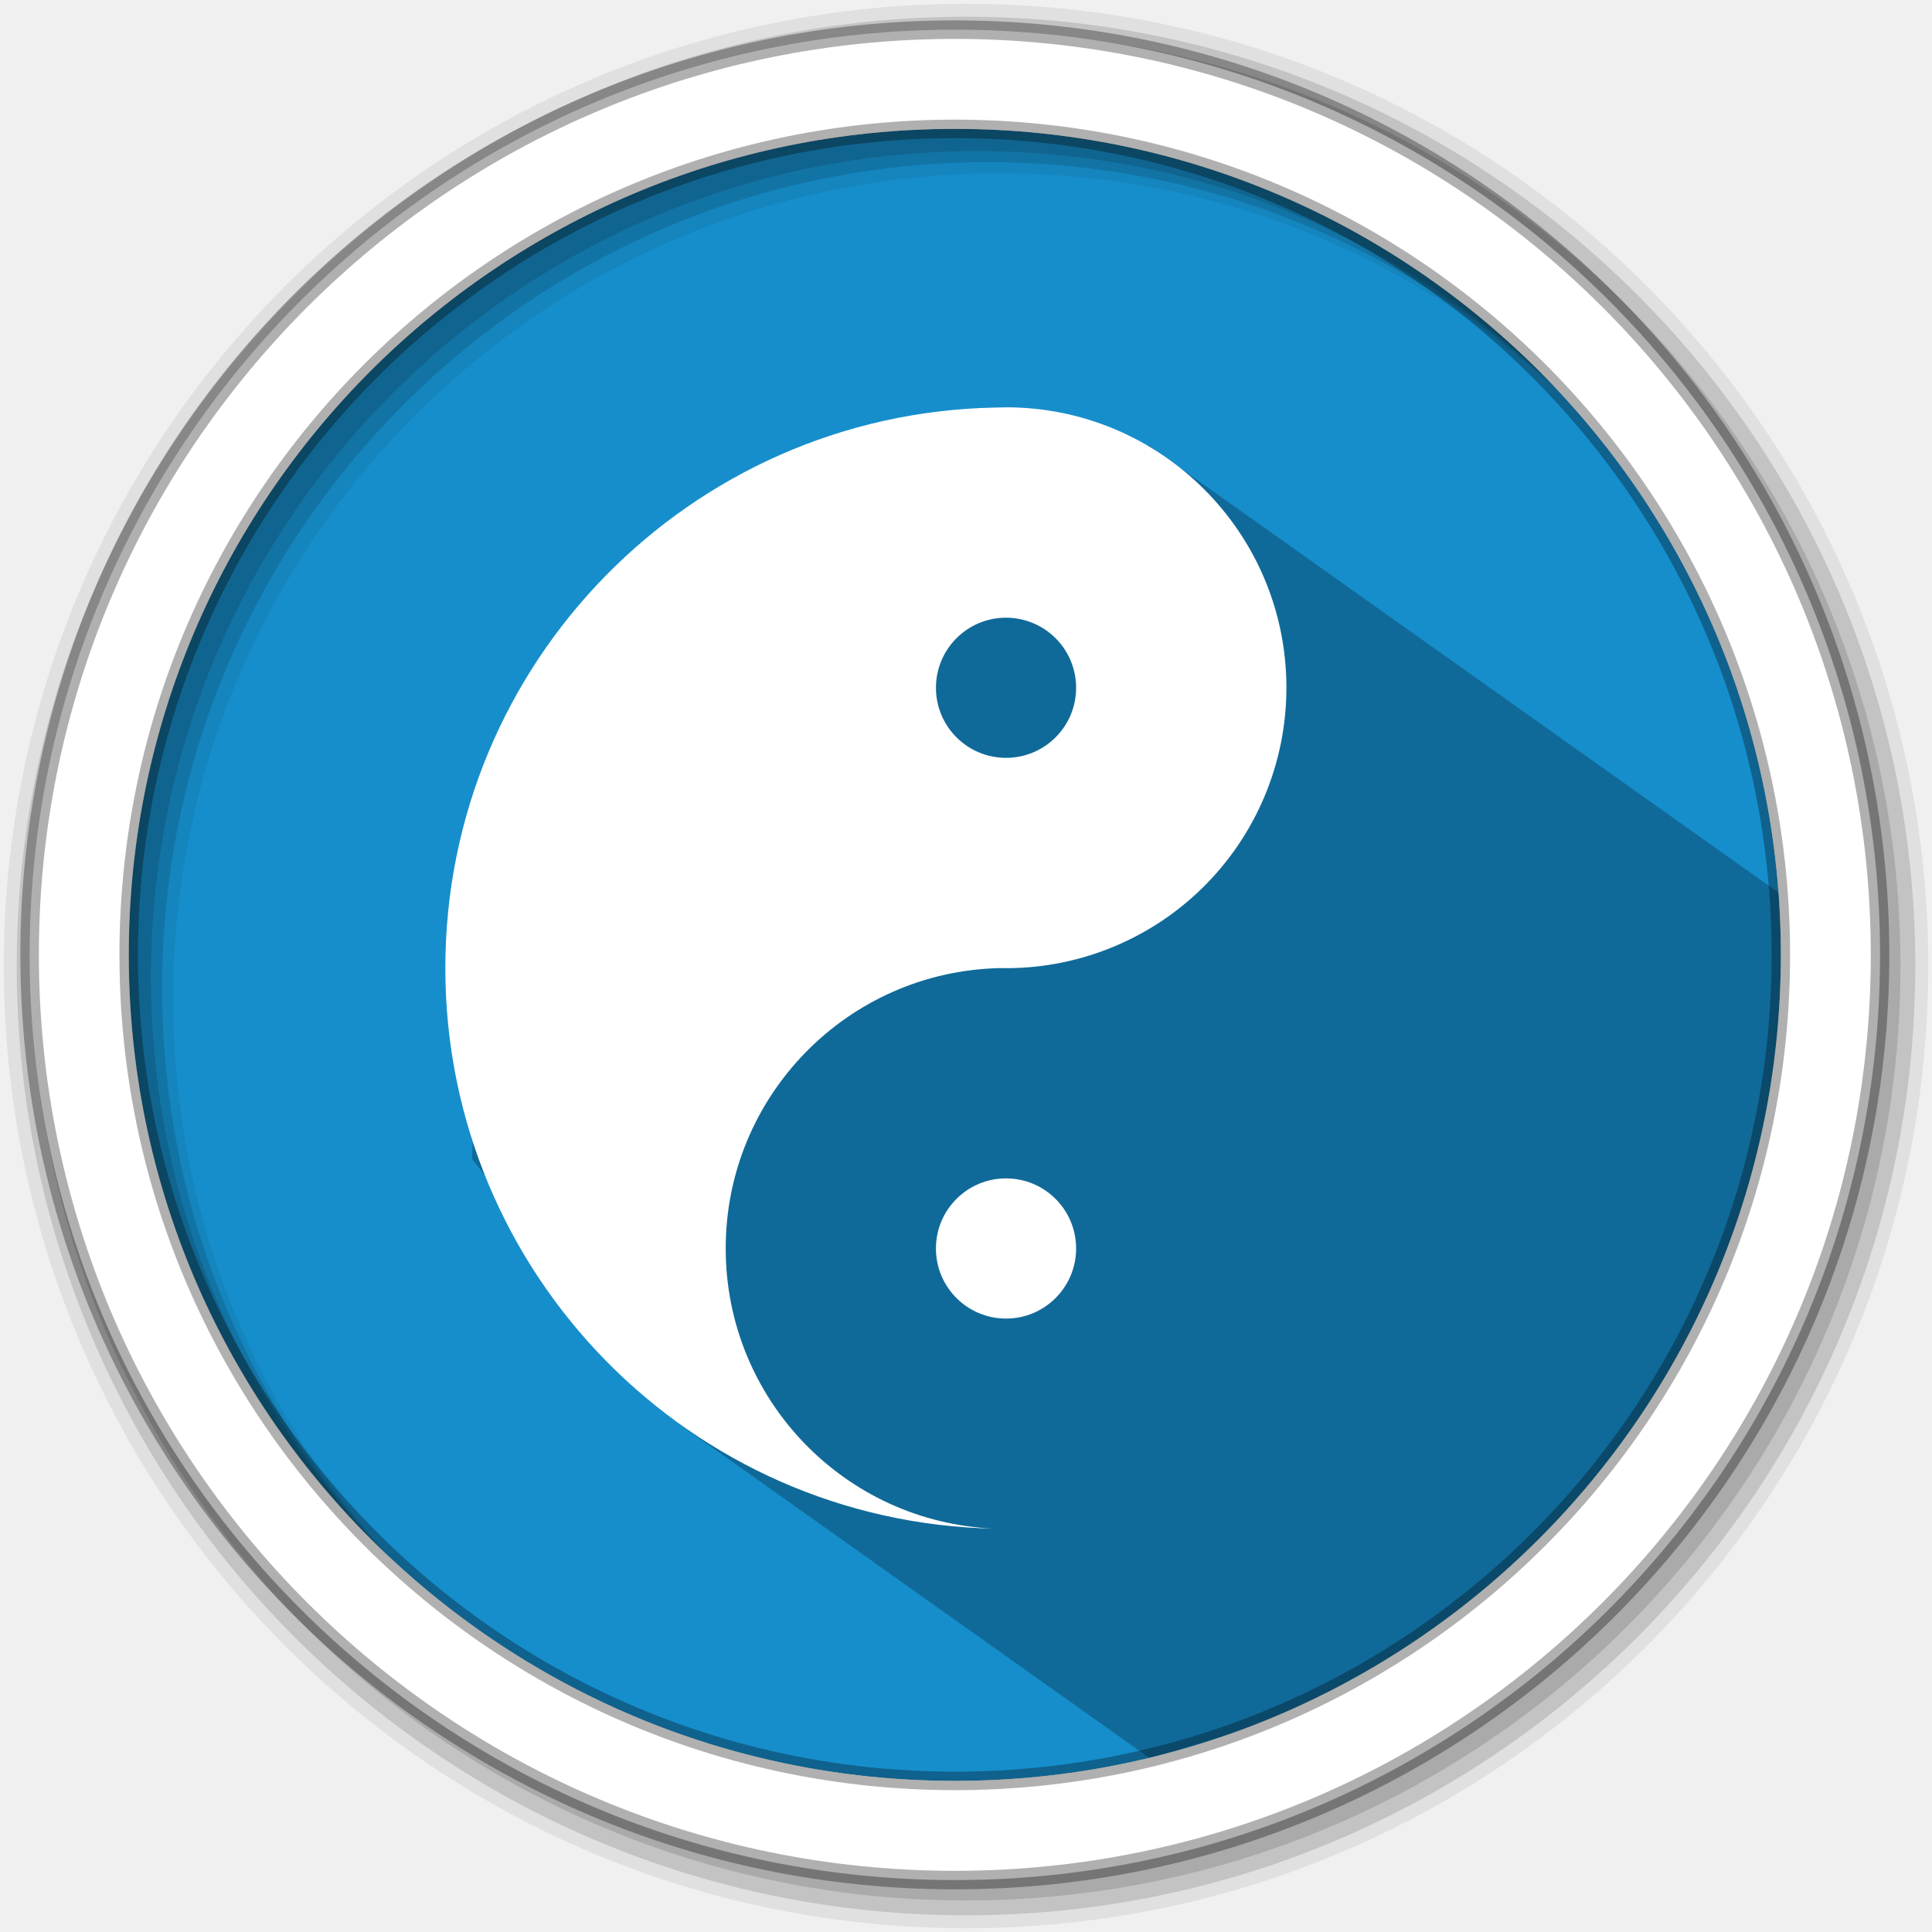
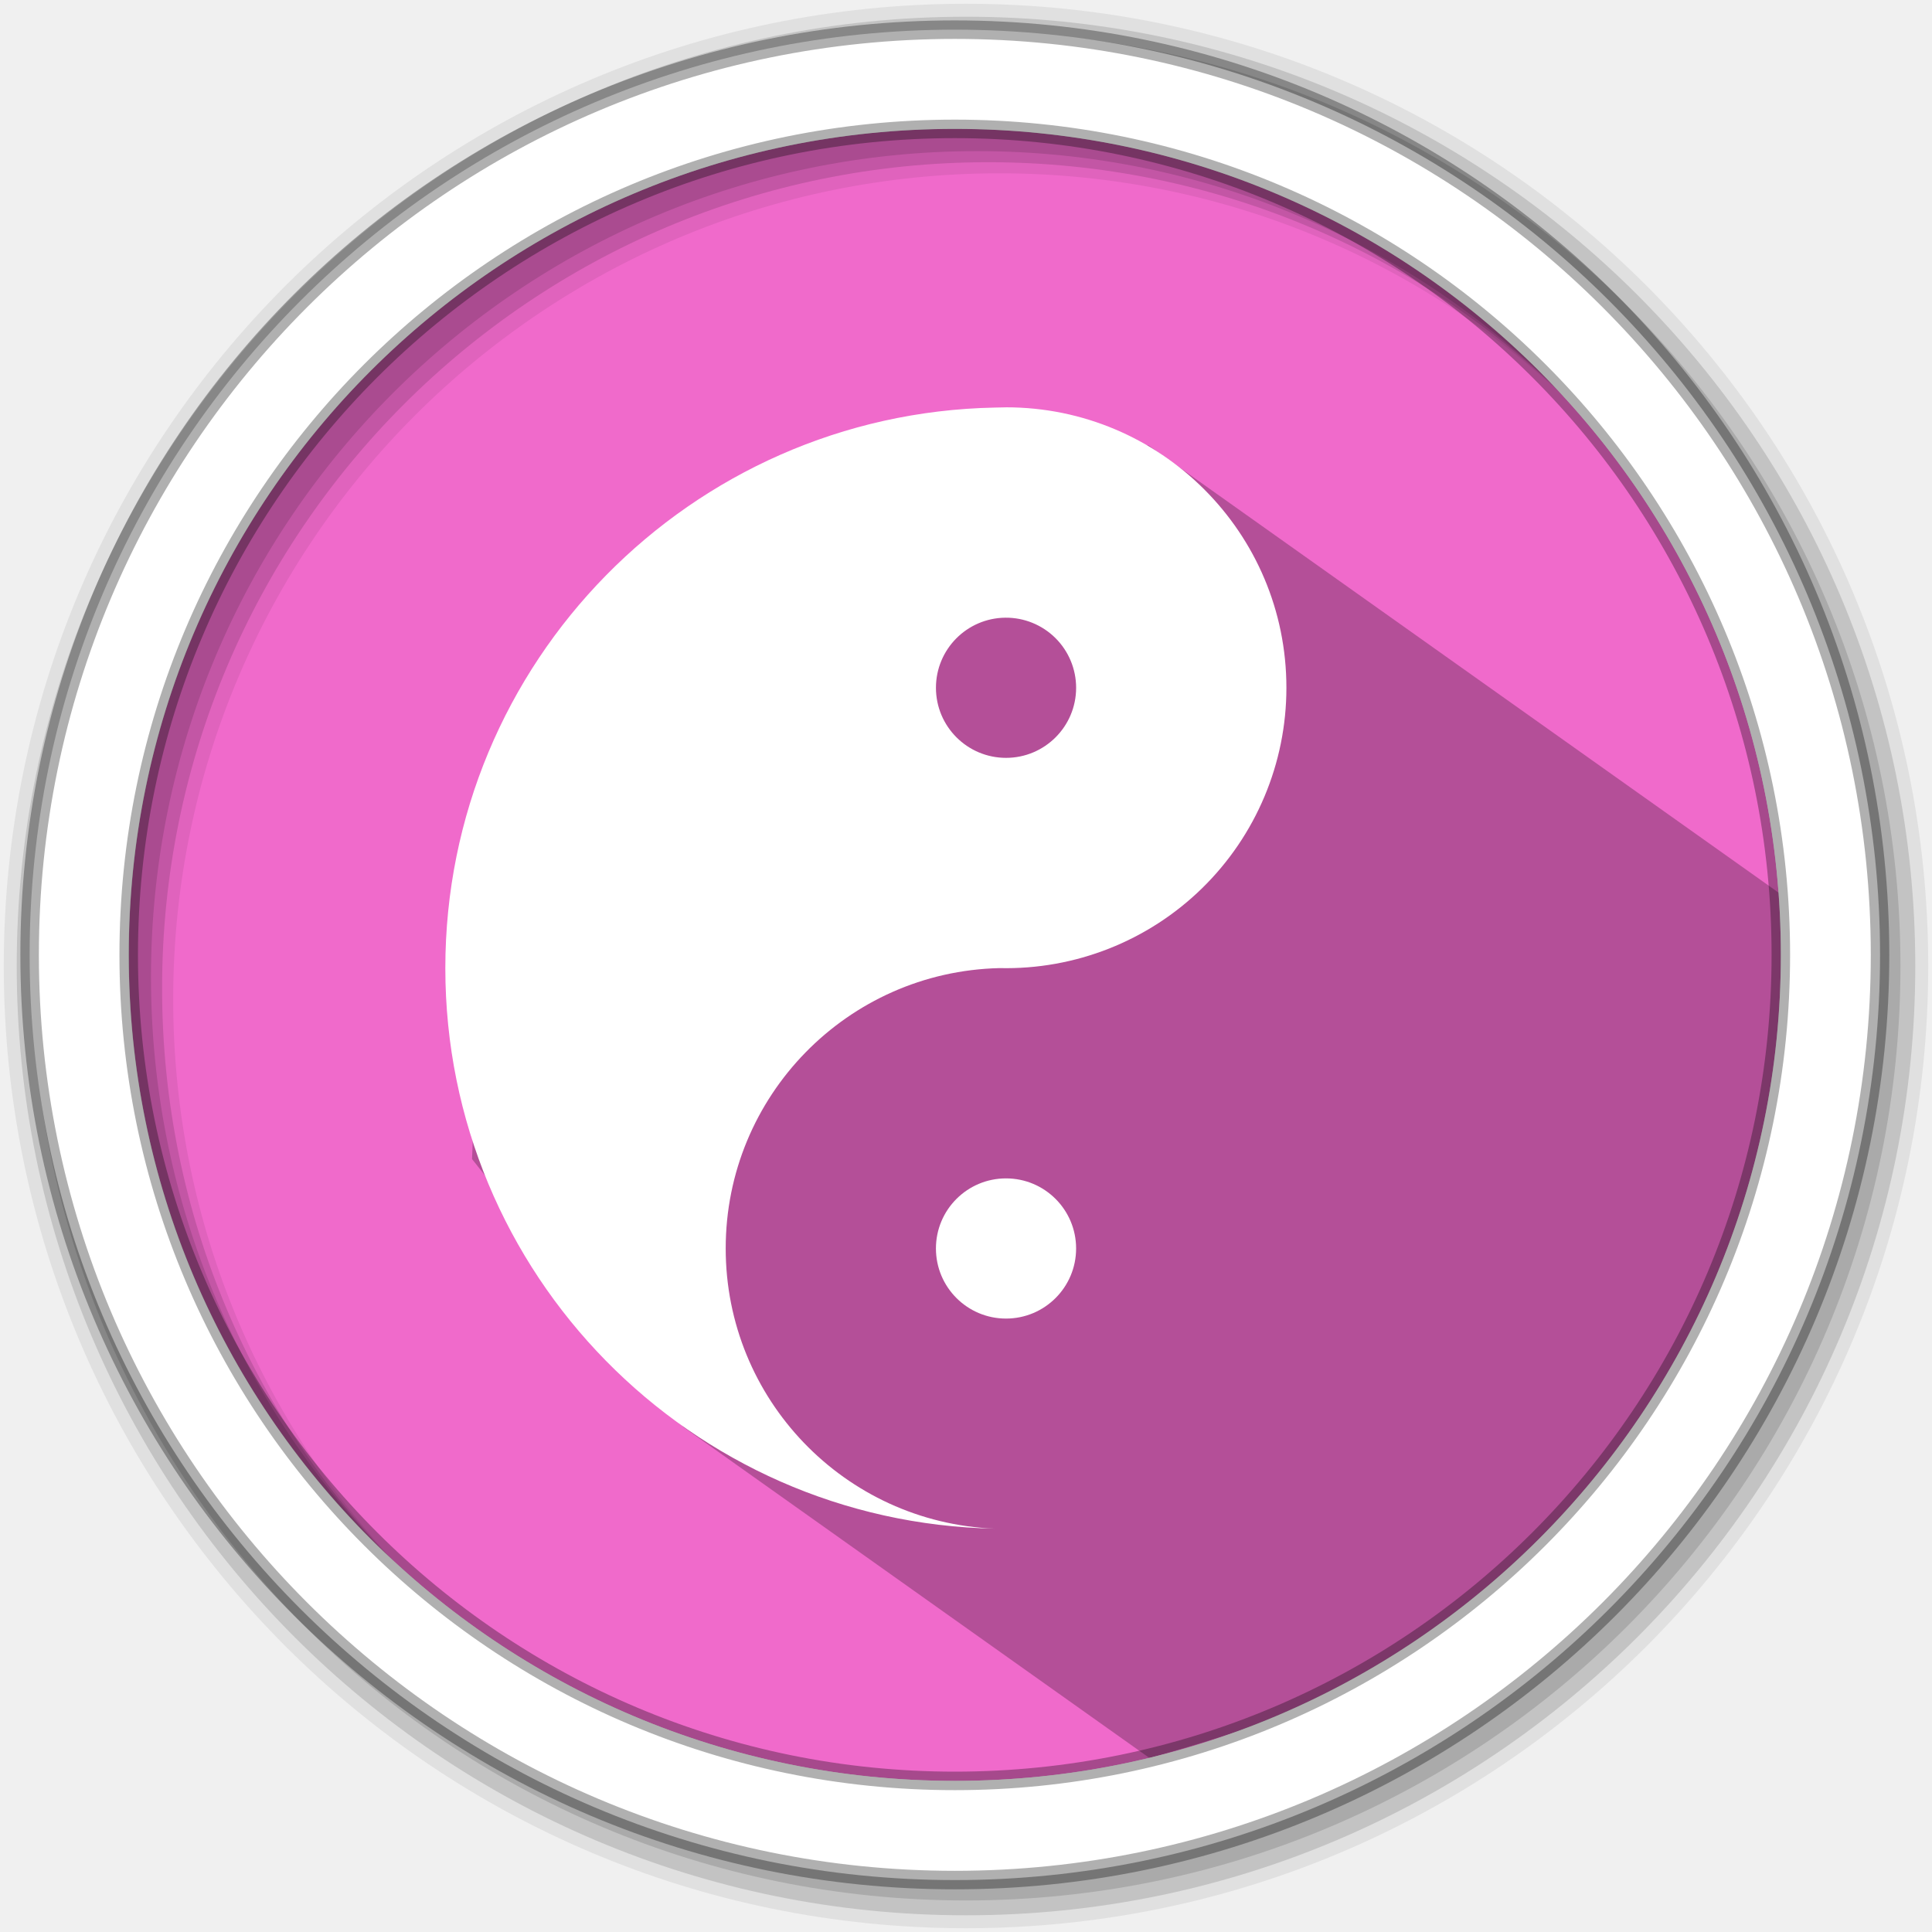
<svg xmlns="http://www.w3.org/2000/svg" width="512" height="512" version="1.1" viewBox="0 0 512 512">
  <g fill-rule="evenodd">
-     <path d="m471.95 253.05c0 120.9-98.01 218.9-218.9 218.9-120.9 0-218.9-98.01-218.9-218.9 0-120.9 98.01-218.9 218.9-218.9 120.9 0 218.9 98.01 218.9 218.9" fill="#168ecc" />
+     <path d="m471.95 253.05c0 120.9-98.01 218.9-218.9 218.9-120.9 0-218.9-98.01-218.9-218.9 0-120.9 98.01-218.9 218.9-218.9 120.9 0 218.9 98.01 218.9 218.9" fill="#168ecc" style="fill:#f06acb" />
    <path d="m256 1c-140.83 0-255 114.17-255 255s114.17 255 255 255 255-114.17 255-255-114.17-255-255-255m8.827 44.931c120.9 0 218.9 98 218.9 218.9s-98 218.9-218.9 218.9-218.93-98-218.93-218.9 98.03-218.9 218.93-218.9" fill-opacity=".067" />
    <g fill-opacity=".129">
      <path d="m256 4.433c-138.94 0-251.57 112.63-251.57 251.57s112.63 251.57 251.57 251.57 251.57-112.63 251.57-251.57-112.63-251.57-251.57-251.57m5.885 38.556c120.9 0 218.9 98 218.9 218.9s-98 218.9-218.9 218.9-218.93-98-218.93-218.9 98.03-218.9 218.93-218.9" />
      <path d="m256 8.356c-136.77 0-247.64 110.87-247.64 247.64s110.87 247.64 247.64 247.64 247.64-110.87 247.64-247.64-110.87-247.64-247.64-247.64m2.942 31.691c120.9 0 218.9 98 218.9 218.9s-98 218.9-218.9 218.9-218.93-98-218.93-218.9 98.03-218.9 218.93-218.9" />
    </g>
  </g>
  <path d="m304.39 118.06-24.573-0.916 32.369 10.223c-78.94-27.464-142.63 27.311-176.29 71.964l-8.075 38.977-2.728 68.854 56.133 71.108 123.4 87.62c55.436-15.603 108-36.38 136.46-100.5 28.408-38.334 31.063-75.821 33.83-126.29" opacity=".25" />
  <g fill="#ffffff">
    <path d="m253.04 7.859c-135.42 0-245.19 109.78-245.19 245.19 0 135.42 109.78 245.19 245.19 245.19 135.42 0 245.19-109.78 245.19-245.19 0-135.42-109.78-245.19-245.19-245.19zm0 26.297c120.9 0 218.9 98 218.9 218.9s-98 218.9-218.9 218.9-218.93-98-218.93-218.9 98.03-218.9 218.93-218.9z" fill-rule="evenodd" stroke="#000000" stroke-opacity=".31" stroke-width="4.904" />
    <path d="m266.58 107.95a74.296 74.296 0 0 0-2.963 0.061c-80.643 1.596-145.6 67.53-145.6 148.55 0 81.028 64.966 146.97 145.62 148.55a74.296 74.296 0 0 1-71.318-74.258 74.296 74.296 0 0 1 72.564-74.297 74.296 74.296 0 0 0 76.027-74.297 74.296 74.296 0 0 0-74.326-74.316zm-0.154 55.744a18.574 18.574 0 0 1 18.758 18.572 18.574 18.574 0 0 1-37.148 0 18.574 18.574 0 0 1 18.391-18.572z" stroke-width=".413" />
    <path d="m285.18 330.86a18.574 18.574 0 1 1-37.148 0 18.574 18.574 0 1 1 37.148 0z" stroke-width=".413" />
  </g>
</svg>
